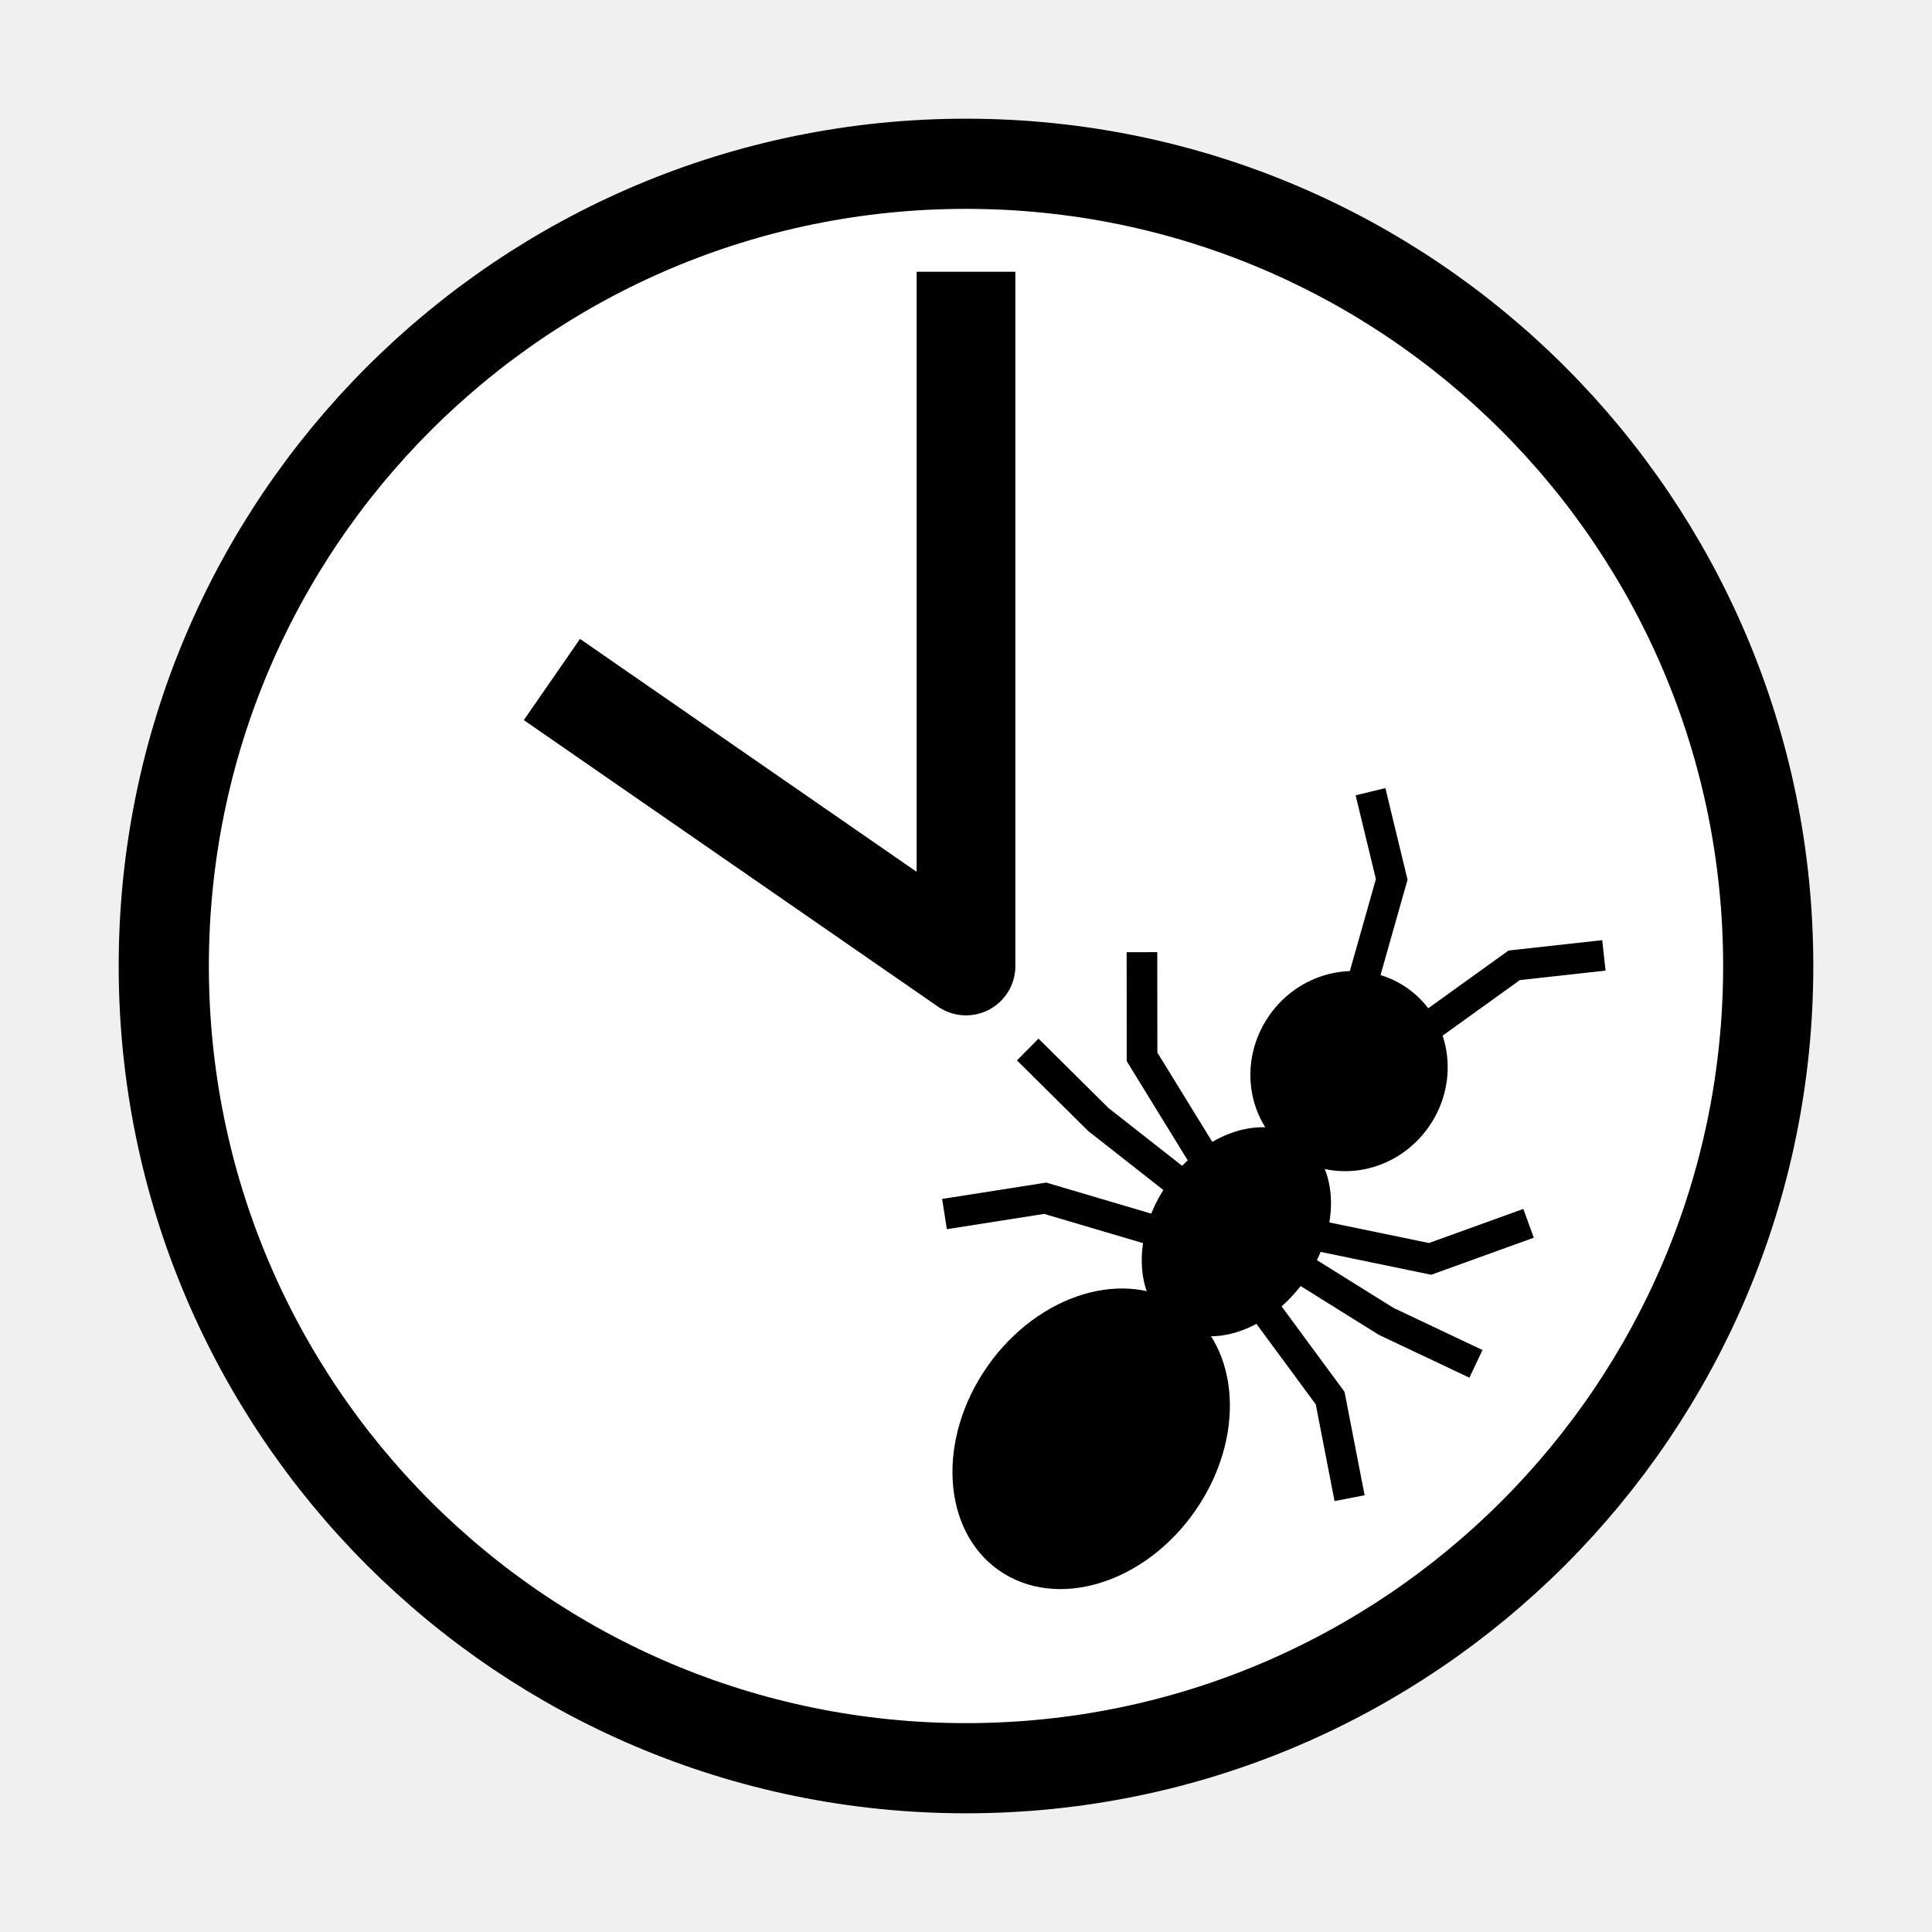
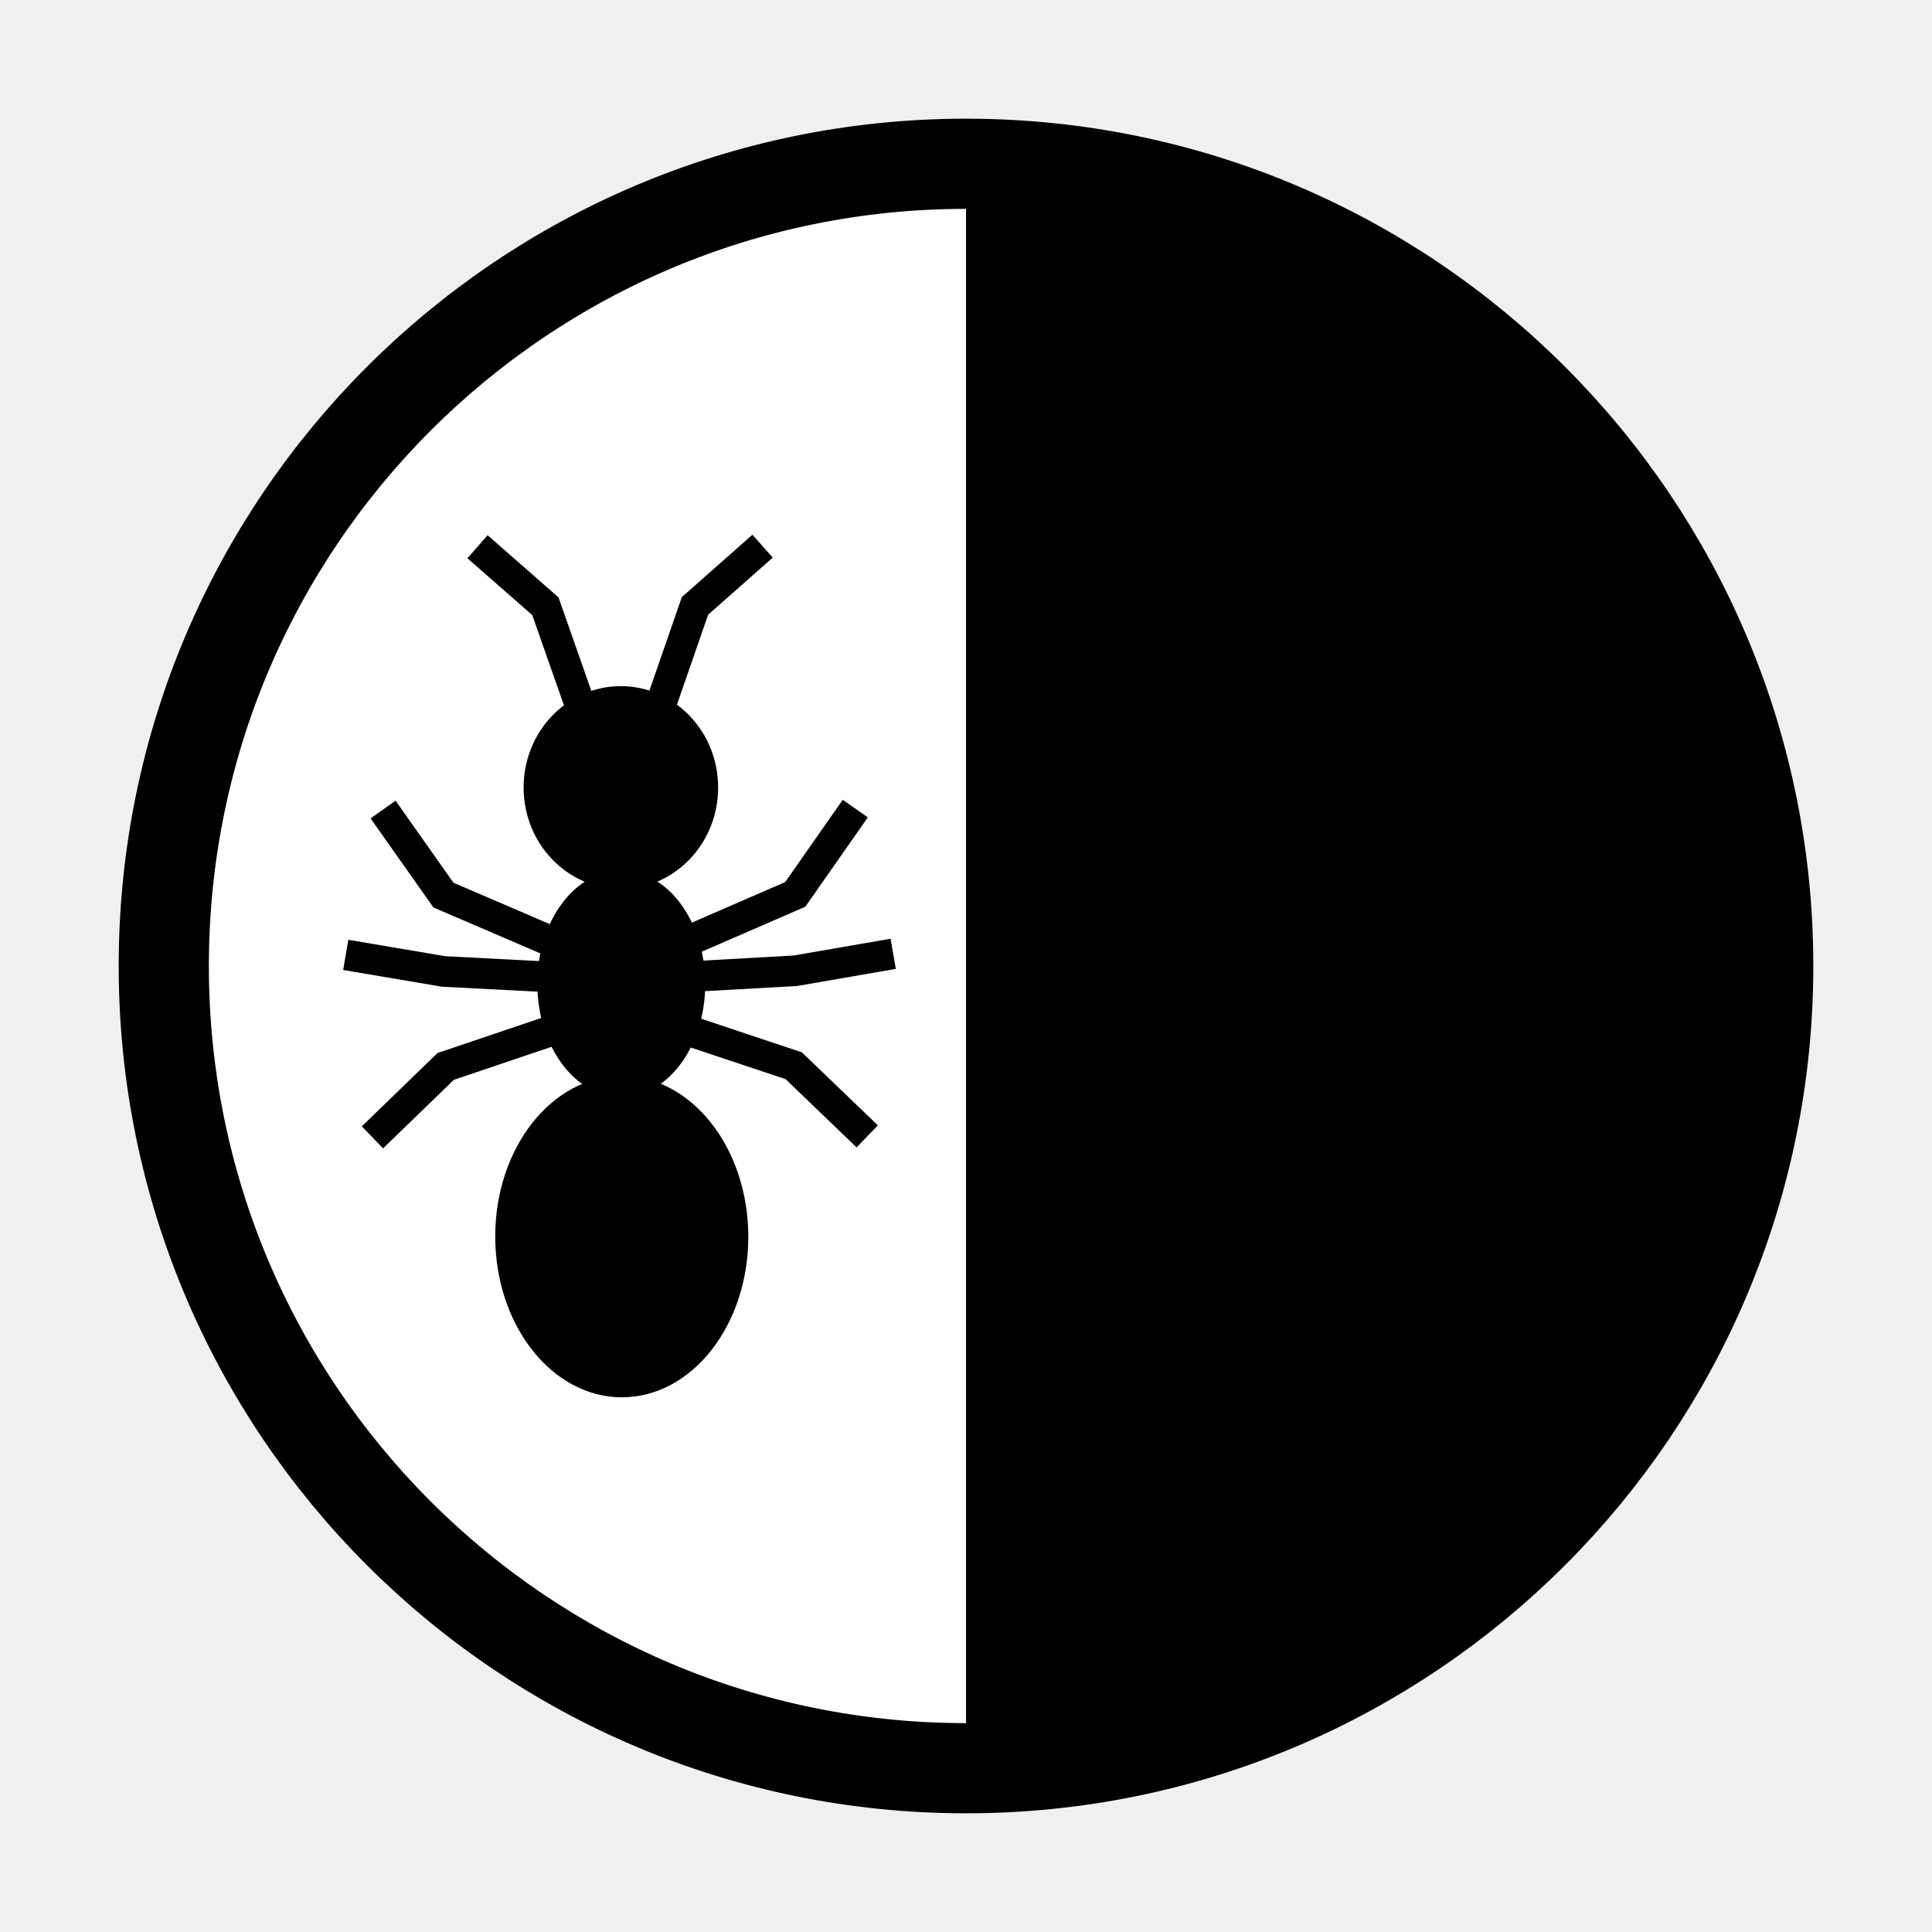
- <svg xmlns="http://www.w3.org/2000/svg" width="512" height="512" viewBox="0 0 512 512" id="svg2" version="1.1">
+ <svg xmlns="http://www.w3.org/2000/svg" width="546.133" height="546.133" viewBox="0 0 512 512" id="svg2" version="1.1">
  <defs id="defs4" />
  <g id="layer1" transform="translate(0,-540.3622)">
    <g id="g4140" transform="matrix(0.8921567,0,0,0.8921567,27.60789,85.88234)">
      <circle r="238.295" cy="796.362" cx="256" id="path4136" style="opacity:1;fill:#ffffff;fill-opacity:1;fill-rule:nonzero;stroke:#000000;stroke-width:26.786;stroke-linecap:square;stroke-miterlimit:4;stroke-dasharray:none;stroke-dashoffset:0;stroke-opacity:1" />
-       <path id="path4138" d="M 145.056,719.606 256,796.362 256,604.808" style="opacity:1;fill:#ffffff;fill-opacity:1;fill-rule:nonzero;stroke:#000000;stroke-width:29.328;stroke-linecap:square;stroke-linejoin:round;stroke-miterlimit:2.3;stroke-dasharray:none;stroke-dashoffset:0;stroke-opacity:1" />
+       <path style="opacity:1;fill:#000000;fill-opacity:1;fill-rule:nonzero;stroke:none;stroke-width:26.786;stroke-linecap:square;stroke-miterlimit:4;stroke-dasharray:none;stroke-dashoffset:0;stroke-opacity:1" d="M 494.295,796.362 C 494.295,927.969 387.606,1034.657 256,1034.657 c 0,-476.589 0,0 0,-476.589 131.607,0 238.295,106.688 238.295,238.295 z" id="circle827" />
    </g>
-     <g transform="matrix(0.132868,0.09318684,-0.09318684,0.132868,193.8071,767.2941)" id="layer1-4">
+     <g transform="matrix(0.1622886,-3.2348207e-4,3.2348207e-4,0.1622886,-2.078693,796.7943)" id="layer1-4">
      <ellipse transform="matrix(1.075126,0,0,1.064475,-73.71584,-981.735)" id="path2987" style="fill:#000000;fill-opacity:1;stroke:none" cx="1024.042" cy="1336.853" rx="192.182" ry="246.477" />
      <ellipse style="fill:#000000;fill-opacity:1;stroke:none" id="path3757" transform="matrix(0.7134542,0,0,0.7503678,296.6512,-974.7281)" cx="1024.042" cy="1336.853" rx="192.182" ry="246.477" />
      <ellipse transform="matrix(0.8264767,0,0,0.671841,180.9115,-1190.183)" id="path3759" style="fill:#000000;fill-opacity:1;stroke:none" cx="1024.042" cy="1336.853" rx="192.182" ry="246.477" />
      <path id="path3761" d="m 1090.492,-421.116 58.364,-167.275 110.584,-97.323" style="fill:none;stroke:#000000;stroke-width:50;stroke-miterlimit:4;stroke-dasharray:none;stroke-opacity:1" />
      <path id="path3763" d="m 1142.713,-43.987 168.948,-72.993 98.297,-139.902" style="fill:none;stroke:#000000;stroke-width:50;stroke-linecap:butt;stroke-miterlimit:4;stroke-dasharray:none;stroke-dashoffset:0;stroke-opacity:1" />
      <path id="path3765" d="M 1142.713,16.84 1311.661,7.716 1471.394,-19.656" style="fill:none;stroke:#000000;stroke-width:50;stroke-linecap:butt;stroke-miterlimit:4;stroke-dasharray:none;stroke-dashoffset:0;stroke-opacity:1" />
      <path id="path3767" d="m 1136.569,105.039 172.02,57.786 119.8,115.572" style="fill:none;stroke:#000000;stroke-width:50;stroke-linecap:butt;stroke-miterlimit:4;stroke-dasharray:none;stroke-dashoffset:0;stroke-opacity:1" />
      <path style="fill:none;stroke:#000000;stroke-width:50;stroke-miterlimit:4;stroke-dasharray:none;stroke-opacity:1" d="M 962.895,-421.116 904.531,-588.39 793.947,-685.714" id="path3769" />
      <path style="fill:none;stroke:#000000;stroke-width:50;stroke-linecap:butt;stroke-miterlimit:4;stroke-dasharray:none;stroke-dashoffset:0;stroke-opacity:1" d="M 906.116,-43.987 737.167,-116.98 638.87,-256.882" id="path3771" />
      <path style="fill:none;stroke:#000000;stroke-width:50;stroke-linecap:butt;stroke-miterlimit:4;stroke-dasharray:none;stroke-dashoffset:0;stroke-opacity:1" d="M 906.116,16.84 737.167,7.716 577.434,-19.656" id="path3773" />
      <path style="fill:none;stroke:#000000;stroke-width:50;stroke-linecap:butt;stroke-miterlimit:4;stroke-dasharray:none;stroke-dashoffset:0;stroke-opacity:1" d="M 912.259,105.039 740.239,162.825 620.439,278.397" id="path3775" />
    </g>
  </g>
</svg>
